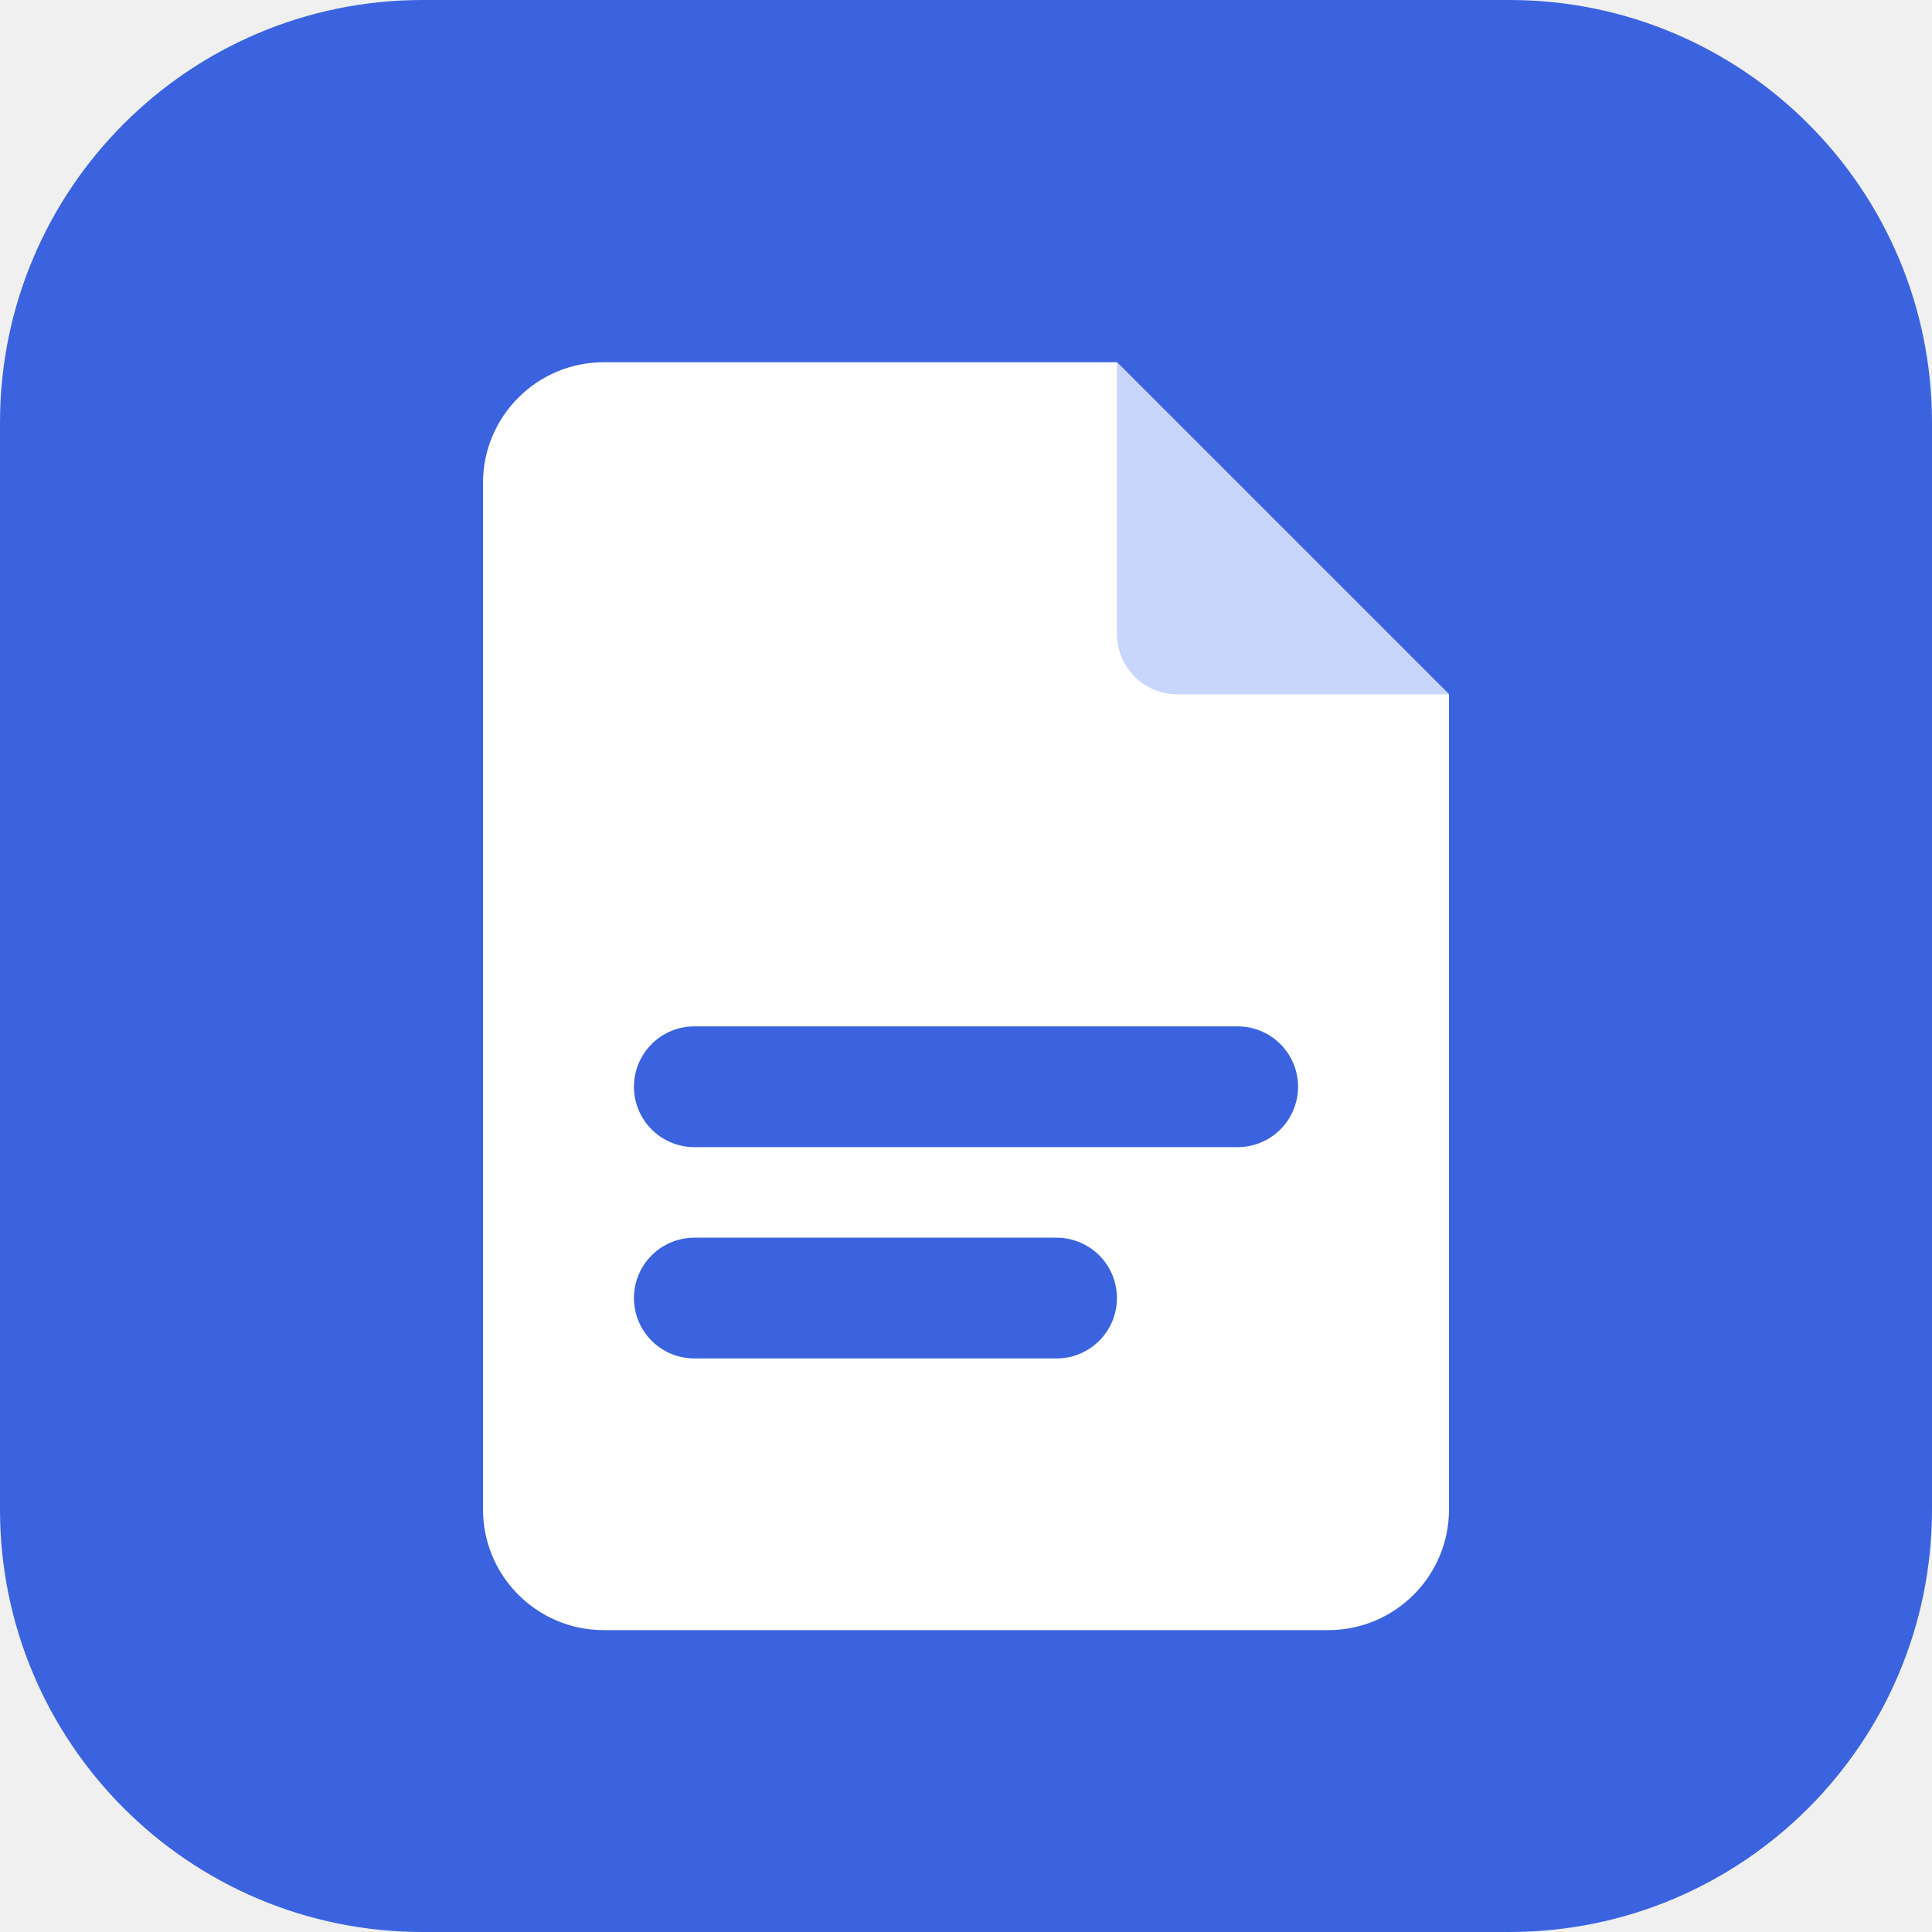
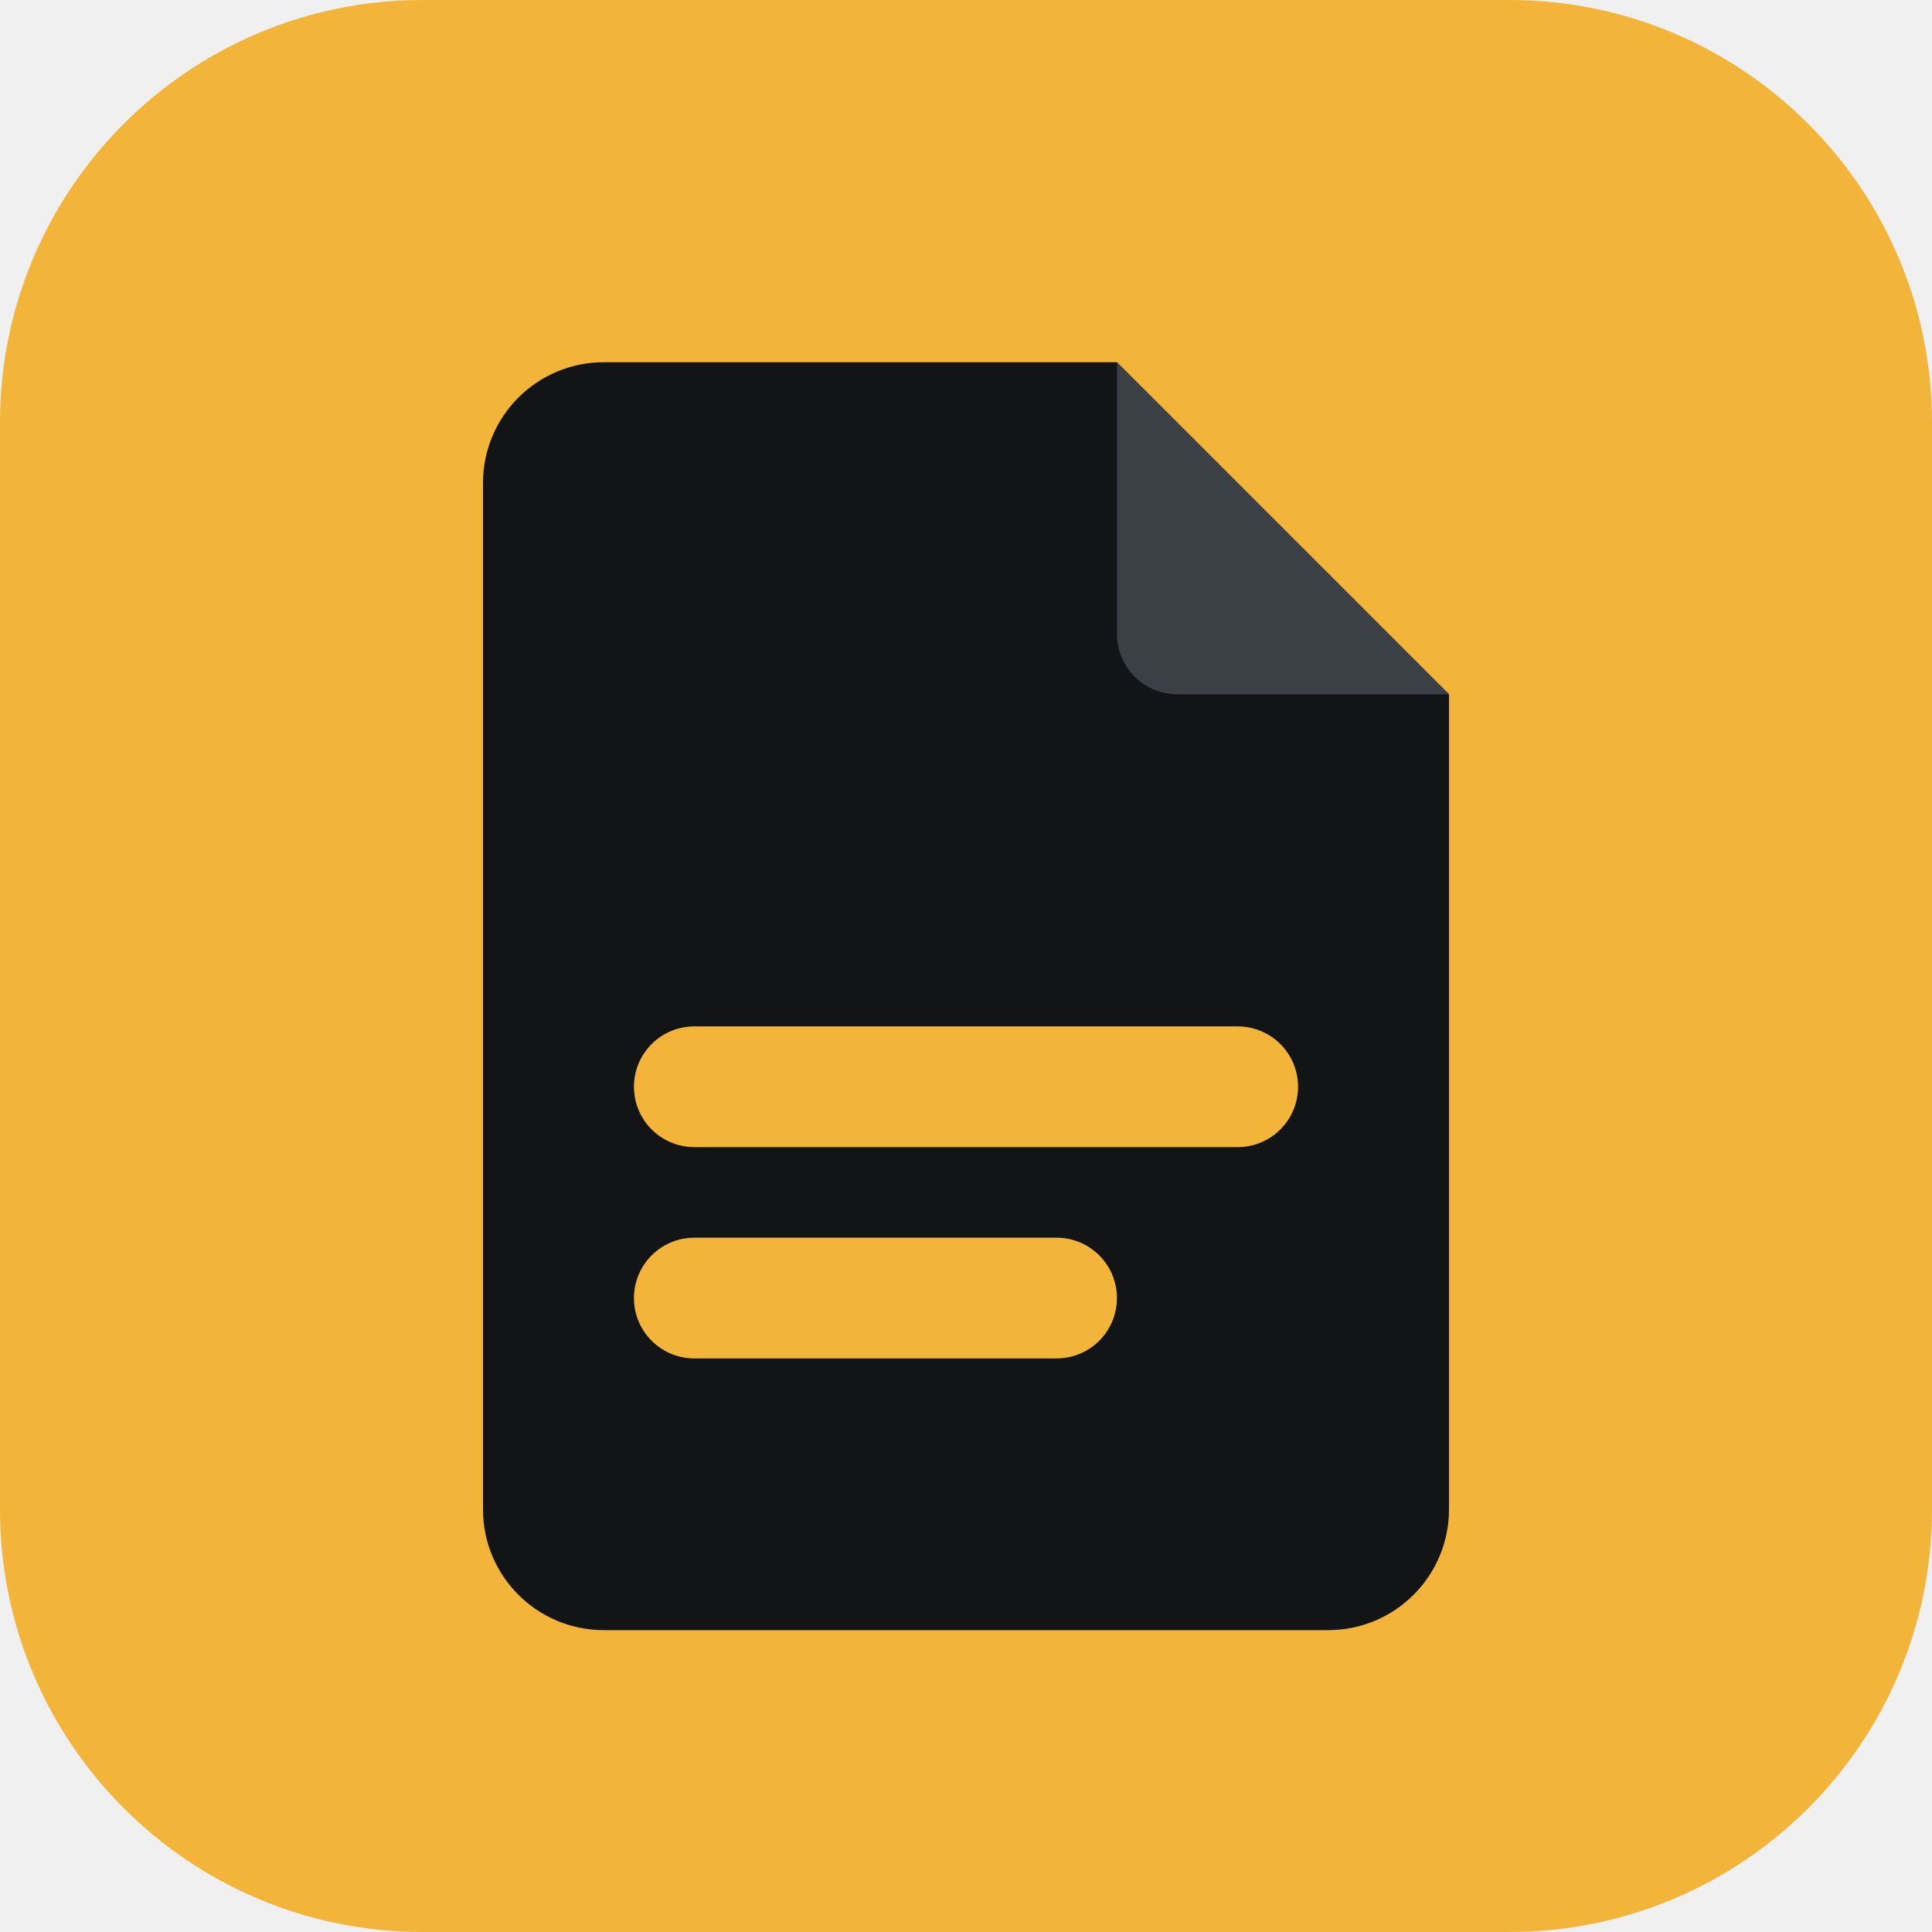
<svg xmlns="http://www.w3.org/2000/svg" viewBox="0 0 64 64">
-   <rect width="64" height="64" rx="14" fill="#3b63e0" />
-   <path d="M20 12h17l11 11v27a4 4 0 0 1-4 4H20a4 4 0 0 1-4-4V16a4 4 0 0 1 4-4z" fill="#fff" />
-   <path d="M37 12v9a2 2 0 0 0 2 2h9" fill="#c9d6fb" />
-   <path d="M23 36h18M23 43h12" stroke="#3b63e0" stroke-width="4" stroke-linecap="round" />
+   <rect width="64" height="64" rx="14" fill="#F2B53A" />
+   <path d="M20 12h17l11 11v27a4 4 0 0 1-4 4H20a4 4 0 0 1-4-4V16a4 4 0 0 1 4-4z" fill="#131416" />
+   <path d="M37 12v9a2 2 0 0 0 2 2h9" fill="#3B4046" />
+   <path d="M23 36h18M23 43h12" stroke="#F2B53A" stroke-width="4" stroke-linecap="round" />
</svg>
